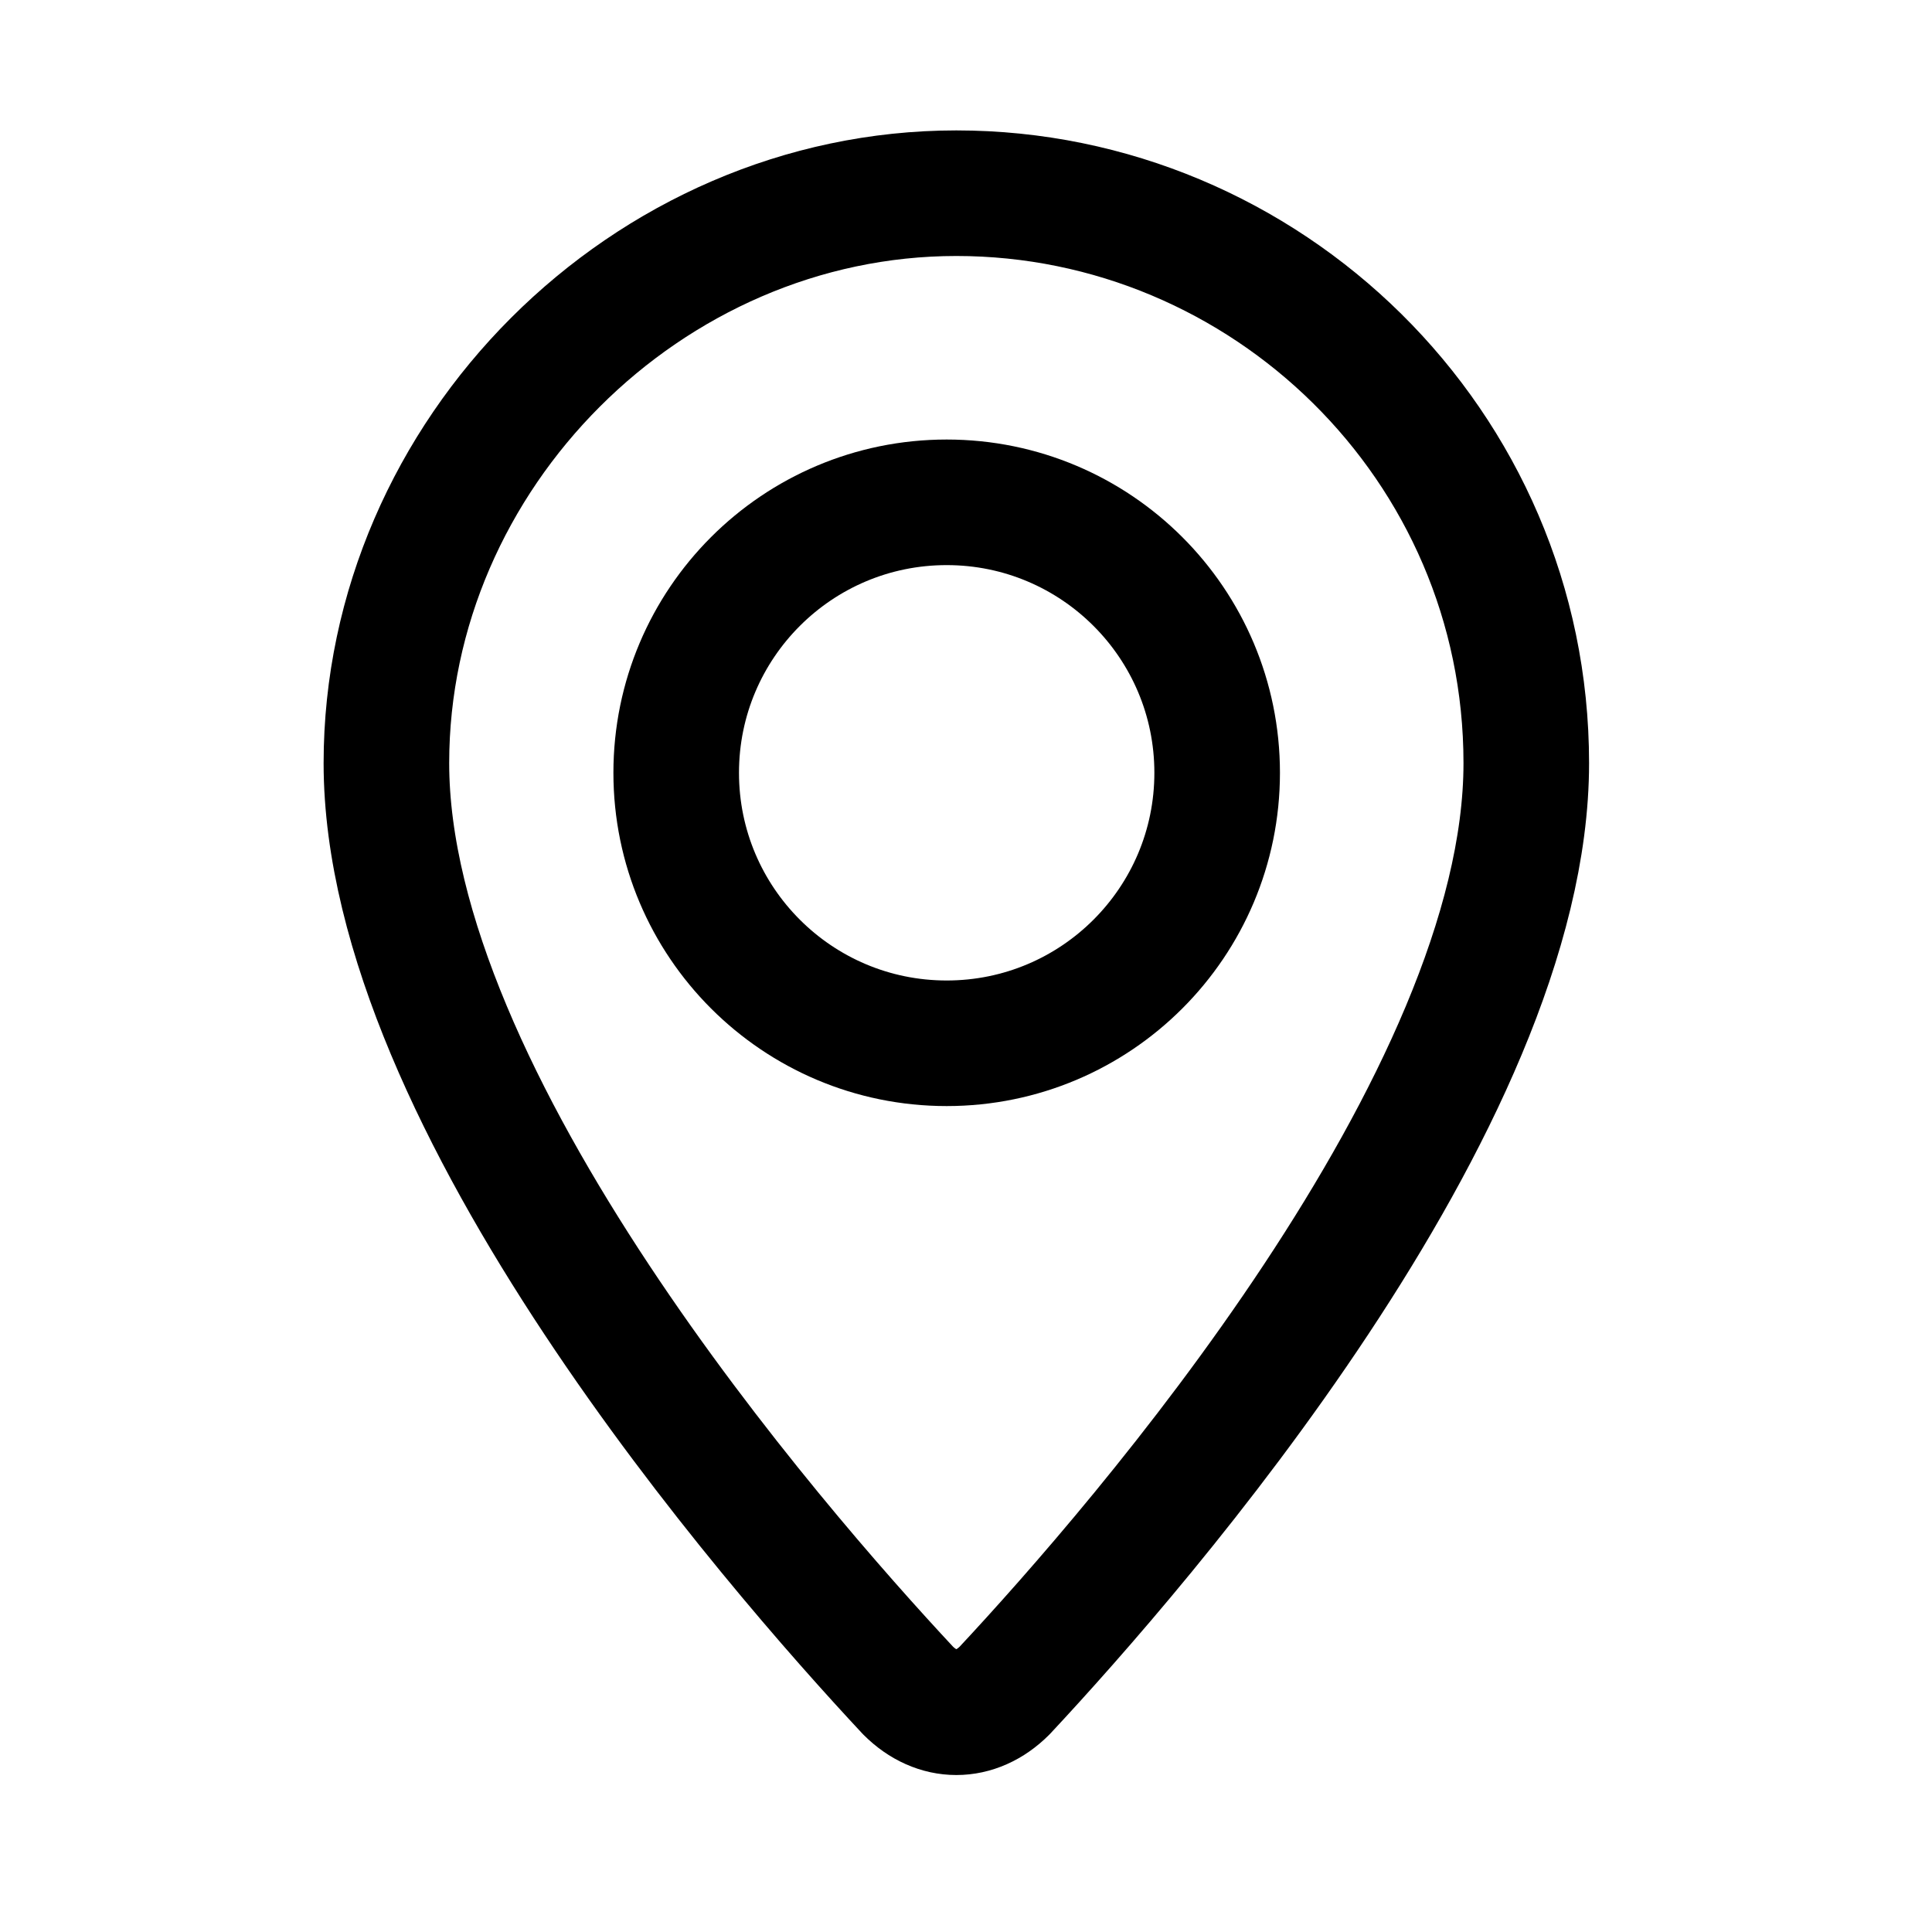
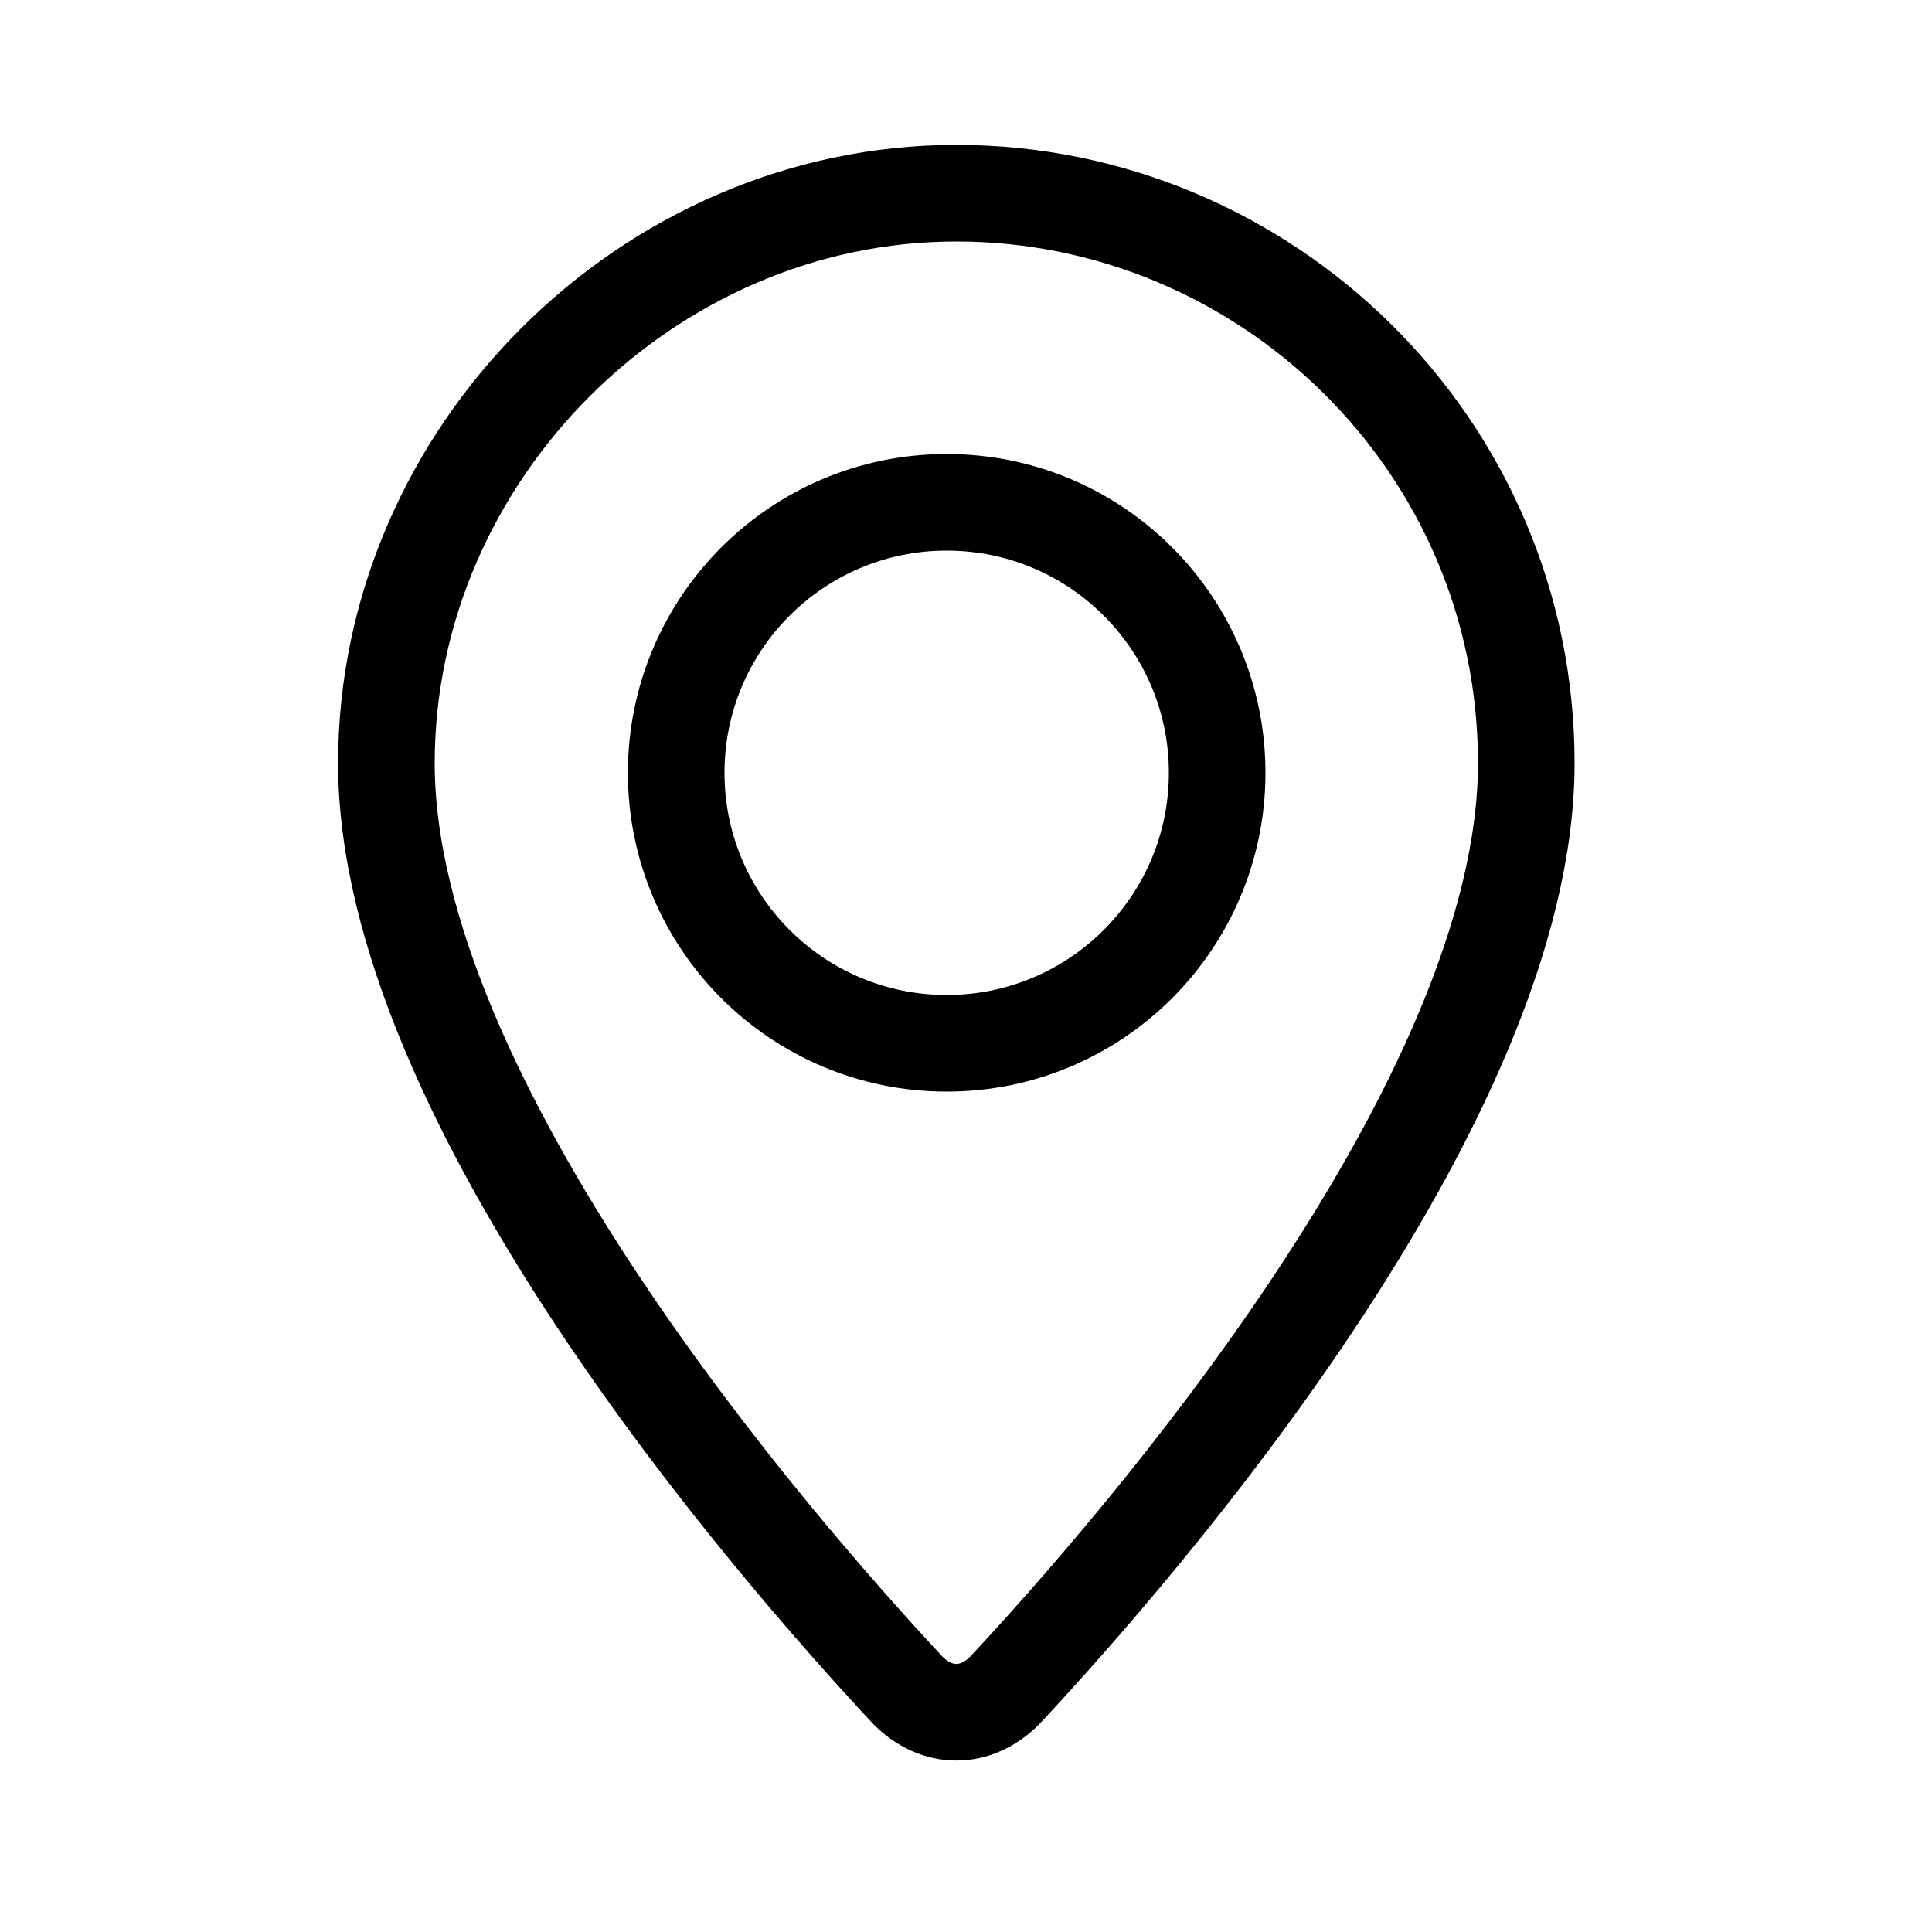
- <svg xmlns="http://www.w3.org/2000/svg" width="20" height="20" viewBox="0 0 20 20" stroke-linecap="round" stroke-linejoin="round" stroke="currentColor" fill="none">
-   <path d="M15.8 7.9c0 3.5-4 8.1-5.4 9.6-.3.3-.7.3-1 0C8 16 4 11.4 4 7.9 4 4.7 6.7 2 9.9 2s5.9 2.6 5.9 5.9z" stroke-width="1.3" stroke-miterlimit="10" />
-   <path d="M9.8 10.8a2.8 2.8 0 1 0 0-5.6 2.8 2.8 0 0 0 0 5.6z" stroke-width="1.3" stroke-miterlimit="10" />
+ <svg xmlns="http://www.w3.org/2000/svg" width="20" height="20" viewBox="0 0 20 20" stroke="currentColor" stroke-linecap="round" stroke-linejoin="round" fill="none">
+   <path d="M15.8 7.9c0 3.5-4 8.1-5.4 9.6-.3.3-.7.3-1 0C8 16 4 11.4 4 7.9 4 4.7 6.7 2 9.9 2s5.9 2.6 5.9 5.9z" stroke-miterlimit="10" />
+   <path d="M9.8 10.8a2.8 2.8 0 1 0 0-5.6 2.8 2.8 0 0 0 0 5.6z" stroke-miterlimit="10" />
</svg>
